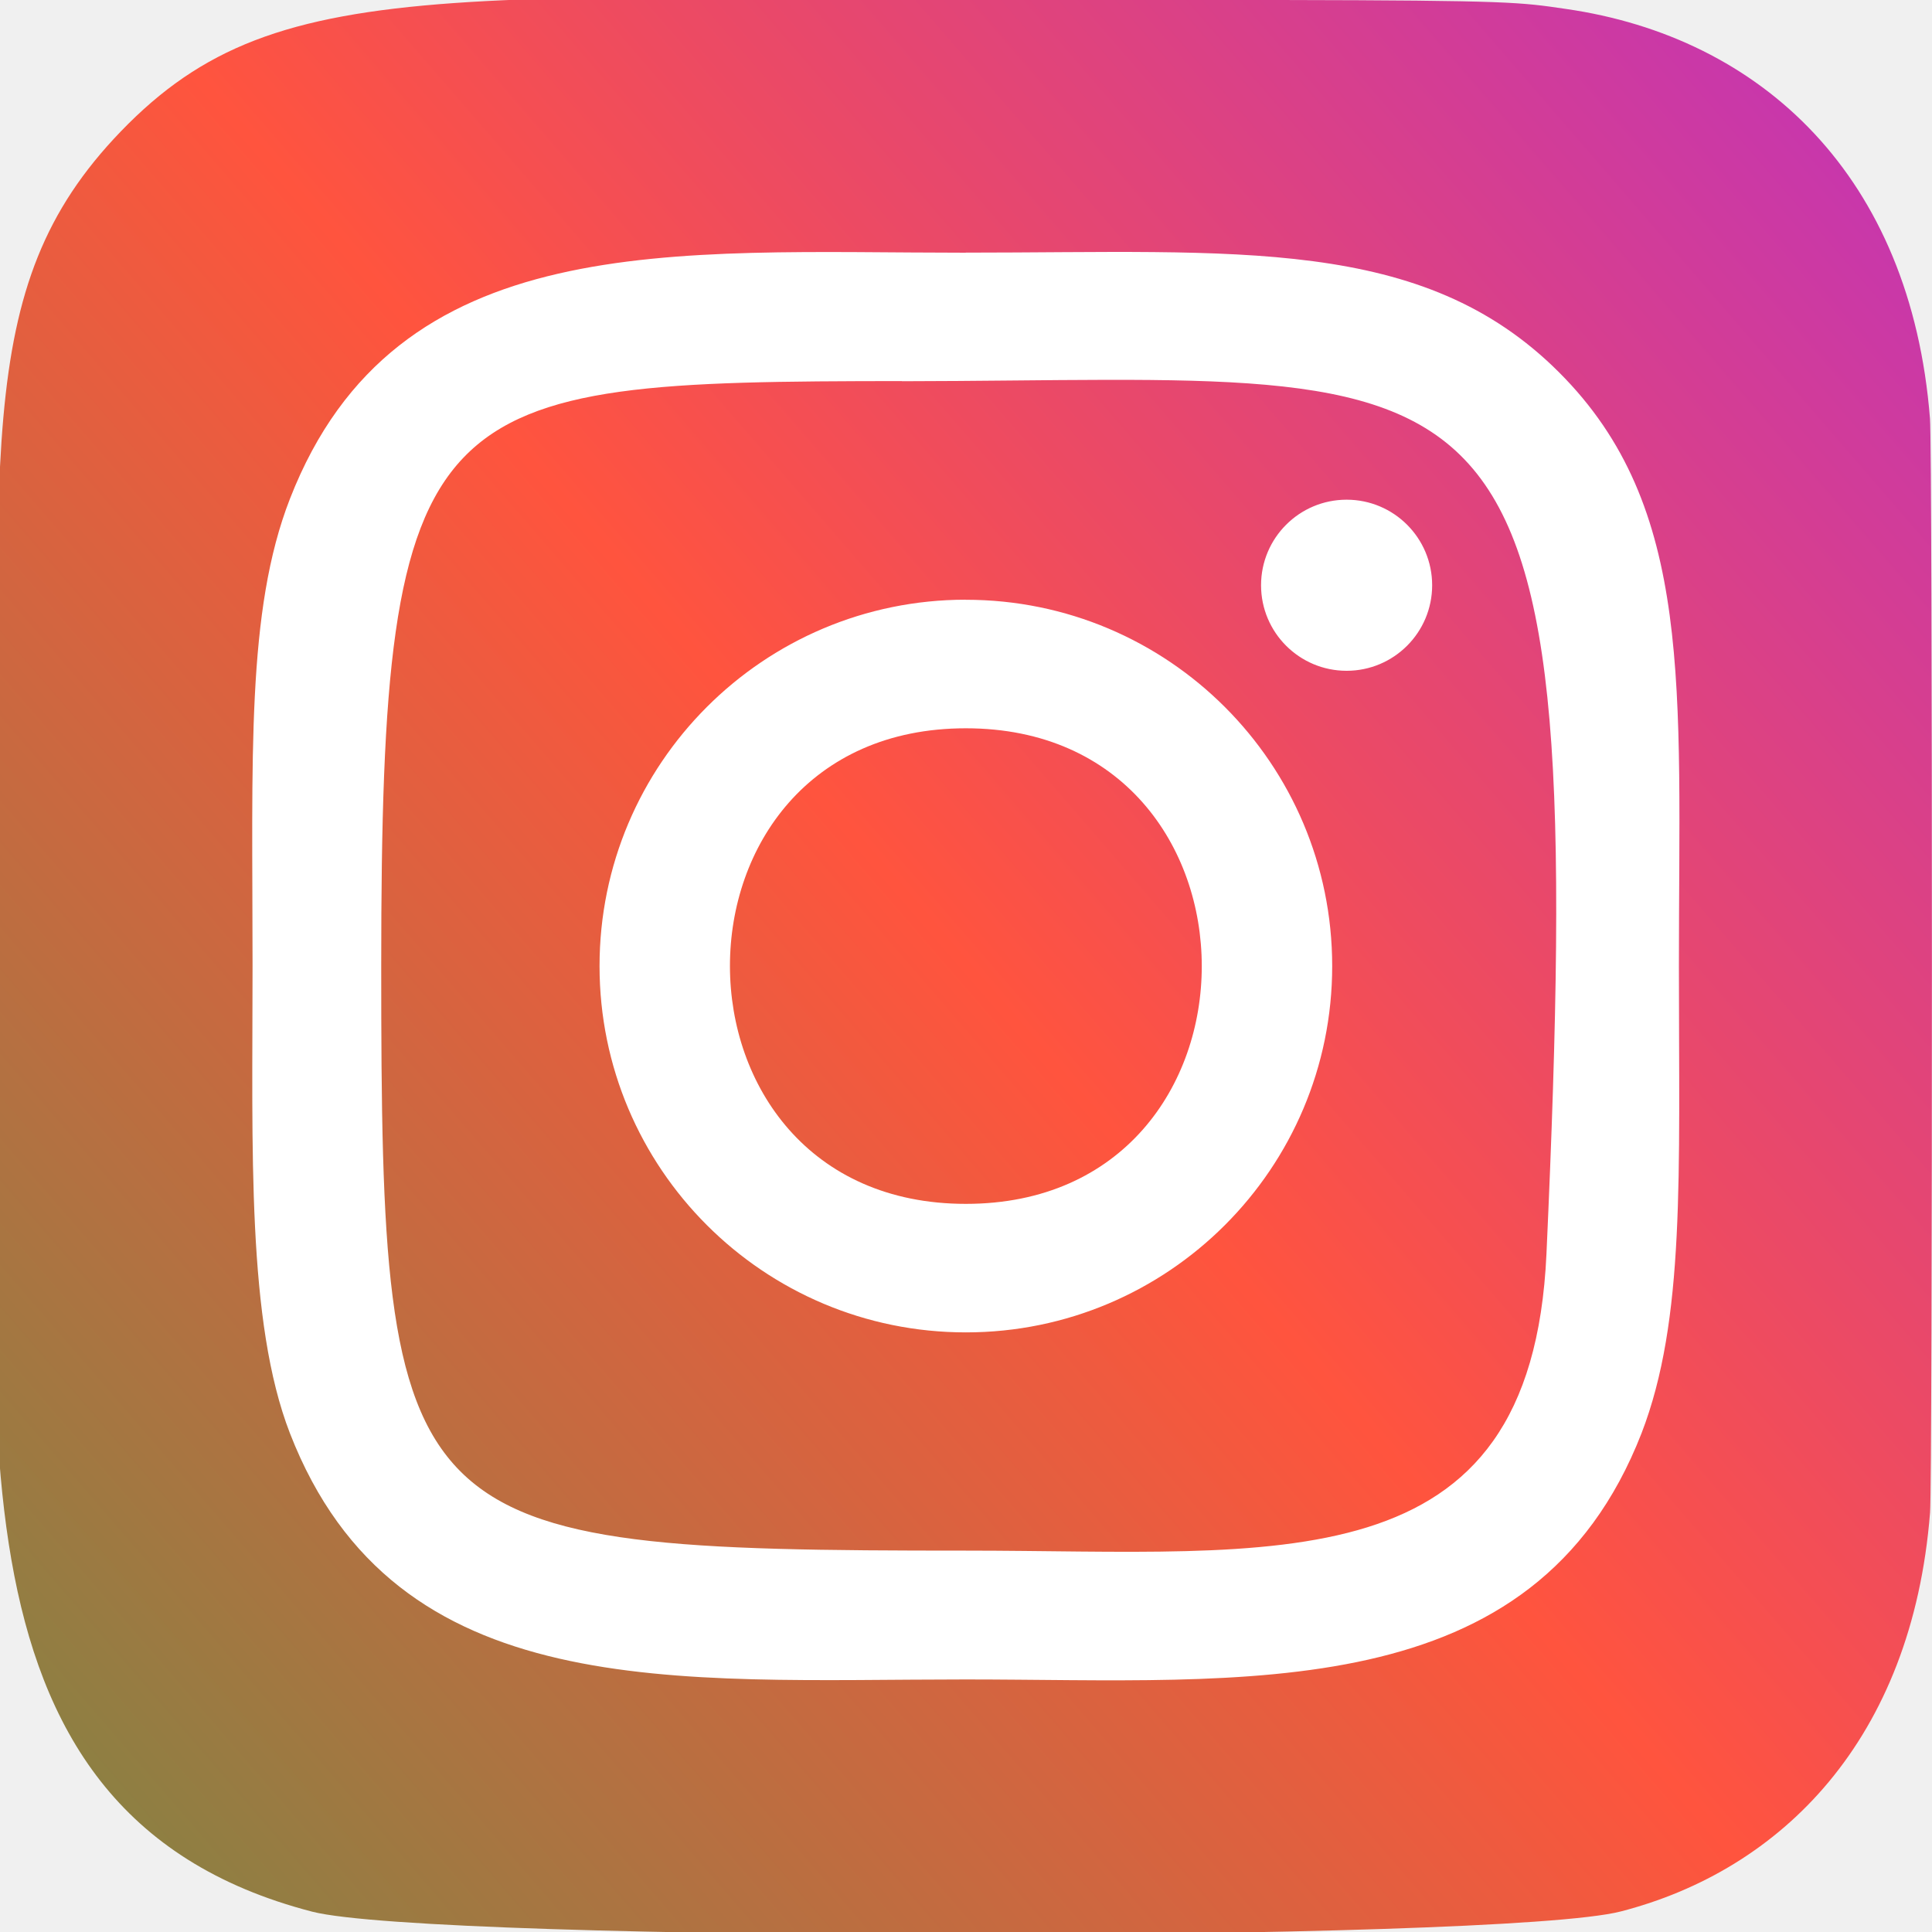
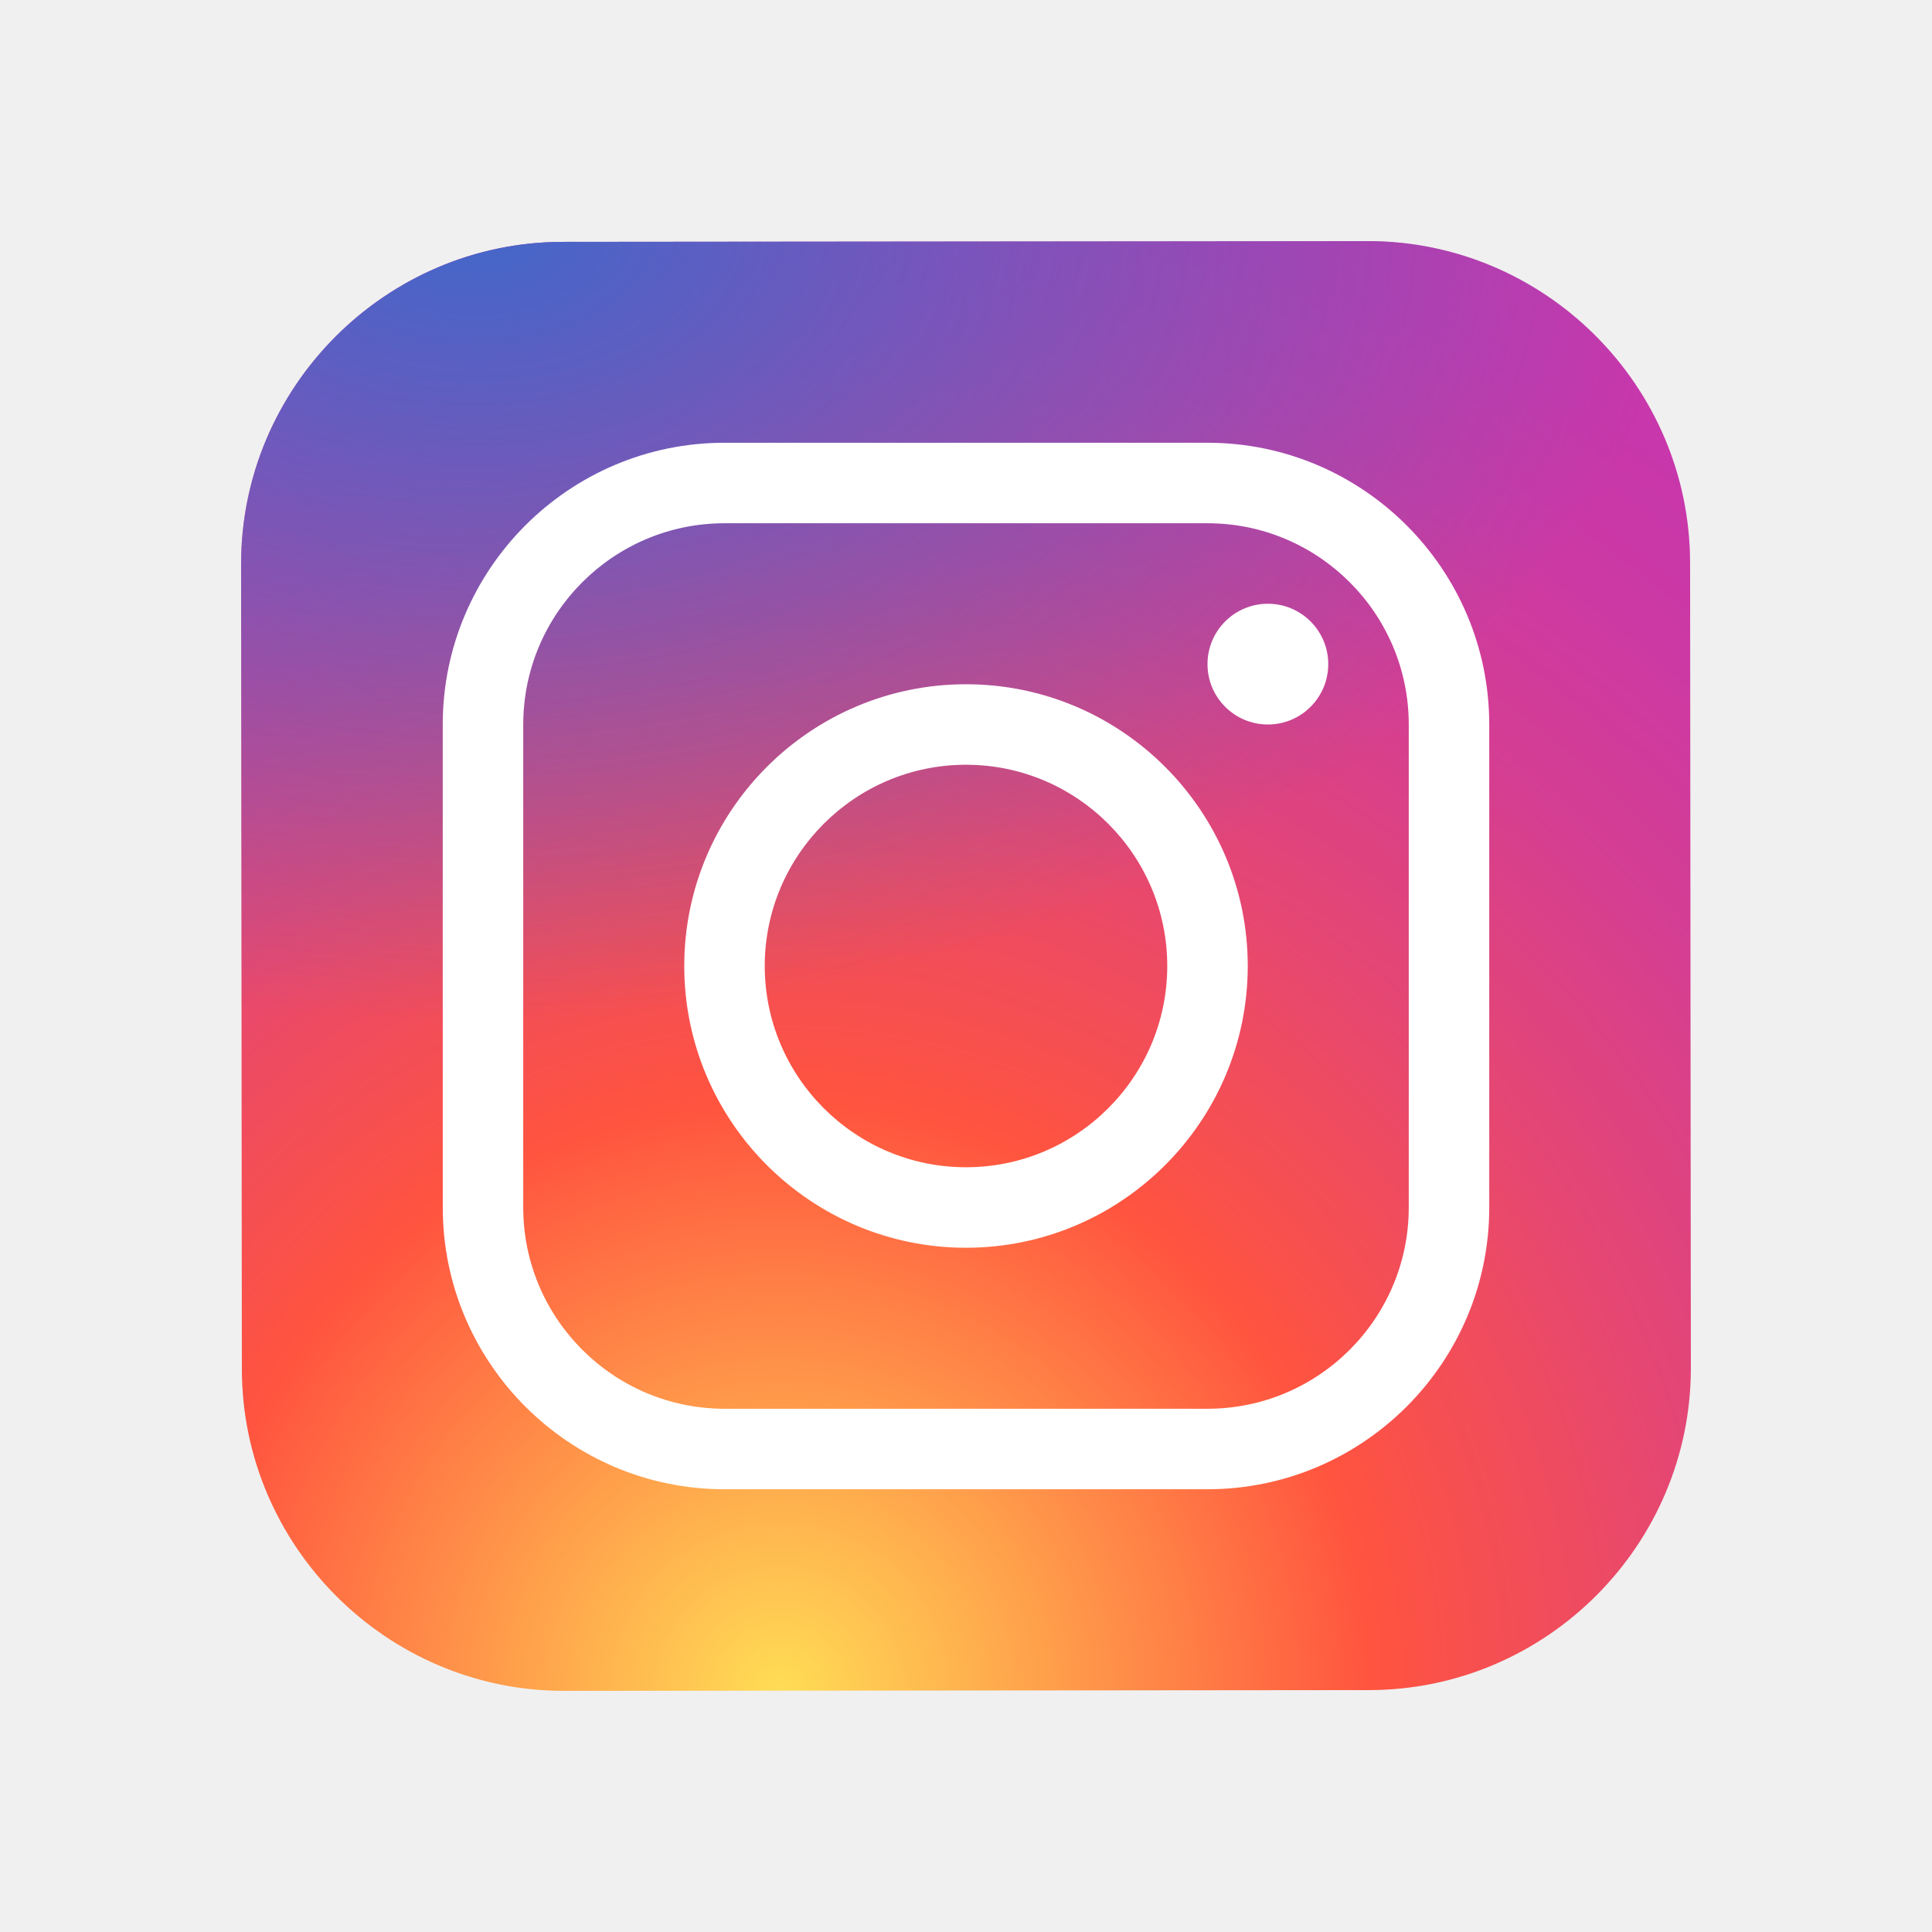
- <svg xmlns="http://www.w3.org/2000/svg" width="25" height="25" fill="none">
-   <g clip-path="url(#clip0)">
-     <path d="M1.563 1.701C-.403 3.741 0 5.909 0 12.495c0 5.469-.954 10.95 4.04 12.242 1.559.4 15.376.4 16.933-.003 2.08-.536 3.77-2.223 4.002-5.163.032-.41.032-13.735-.001-14.153C24.728 2.285 22.8.48 20.259.115 19.677.03 19.56.005 16.573 0 5.976.005 3.653-.467 1.563 1.701z" fill="url(#paint0_linear)" />
-     <path d="M12.498 3.27c-3.782 0-7.374-.337-8.746 3.184-.567 1.454-.484 3.343-.484 6.047 0 2.373-.076 4.603.484 6.046 1.369 3.523 4.99 3.185 8.744 3.185 3.622 0 7.356.377 8.745-3.185.567-1.469.484-3.33.484-6.046 0-3.606.199-5.934-1.55-7.682-1.77-1.771-4.166-1.55-7.681-1.55h.004zm-.827 1.663c7.89-.012 8.894-.89 8.34 11.295-.197 4.31-3.479 3.837-7.512 3.837-7.354 0-7.566-.21-7.566-7.568 0-7.443.584-7.56 6.738-7.566v.002zm5.754 1.533a1.107 1.107 0 100 2.214 1.107 1.107 0 000-2.214zM12.498 7.76a4.74 4.74 0 10.001 9.481 4.74 4.74 0 00-.001-9.48zm0 1.664c4.068 0 4.073 6.154 0 6.154-4.067 0-4.073-6.154 0-6.154z" fill="#fff" />
-   </g>
-   <defs>
-     <linearGradient id="paint0_linear" x1="1.61" y1="23.403" x2="24.845" y2="3.294" gradientUnits="userSpaceOnUse">
-       <stop stop-color="#8E7F42" />
-       <stop offset=".5" stop-color="#FF543E" />
-       <stop offset="1" stop-color="#C837AB" />
-     </linearGradient>
-     <clipPath id="clip0">
-       <path fill="#fff" d="M0 0h25v25H0z" />
-     </clipPath>
-   </defs>
+ <svg xmlns="http://www.w3.org/2000/svg" viewBox="0 0 48 48" width="32" height="32">
+   <radialGradient id="yOrnnhliCrdS2gy~4tD8ma" cx="19.38" cy="42.035" r="44.899" gradientUnits="userSpaceOnUse">
+     <stop offset="0" stop-color="#fd5" />
+     <stop offset=".328" stop-color="#ff543f" />
+     <stop offset=".348" stop-color="#fc5245" />
+     <stop offset=".504" stop-color="#e64771" />
+     <stop offset=".643" stop-color="#d53e91" />
+     <stop offset=".761" stop-color="#cc39a4" />
+     <stop offset=".841" stop-color="#c837ab" />
+   </radialGradient>
+   <path fill="url(#yOrnnhliCrdS2gy~4tD8ma)" d="M34.017 41.99l-20 .019c-4.4.004-8.003-3.592-8.008-7.992l-.019-20c-.004-4.4 3.592-8.003 7.992-8.008l20-.019c4.4-.004 8.003 3.592 8.008 7.992l.019 20c.005 4.401-3.592 8.004-7.992 8.008z" />
+   <radialGradient id="yOrnnhliCrdS2gy~4tD8mb" cx="11.786" cy="5.54" r="29.813" gradientTransform="matrix(1 0 0 .6663 0 1.849)" gradientUnits="userSpaceOnUse">
+     <stop offset="0" stop-color="#4168c9" />
+     <stop offset=".999" stop-color="#4168c9" stop-opacity="0" />
+   </radialGradient>
+   <path fill="url(#yOrnnhliCrdS2gy~4tD8mb)" d="M34.017 41.99l-20 .019c-4.4.004-8.003-3.592-8.008-7.992l-.019-20c-.004-4.4 3.592-8.003 7.992-8.008l20-.019c4.4-.004 8.003 3.592 8.008 7.992l.019 20c.005 4.401-3.592 8.004-7.992 8.008z" />
+   <path fill="#fff" d="M24 31c-3.859 0-7-3.14-7-7s3.141-7 7-7 7 3.14 7 7-3.141 7-7 7zm0-12c-2.757 0-5 2.243-5 5s2.243 5 5 5 5-2.243 5-5-2.243-5-5-5z" />
+   <circle cx="31.5" cy="16.5" r="1.5" fill="#fff" />
+   <path fill="#fff" d="M30 37H18c-3.859 0-7-3.14-7-7V18c0-3.86 3.141-7 7-7h12c3.859 0 7 3.14 7 7v12c0 3.86-3.141 7-7 7zM18 13c-2.757 0-5 2.243-5 5v12c0 2.757 2.243 5 5 5h12c2.757 0 5-2.243 5-5V18c0-2.757-2.243-5-5-5H18z" />
</svg>
